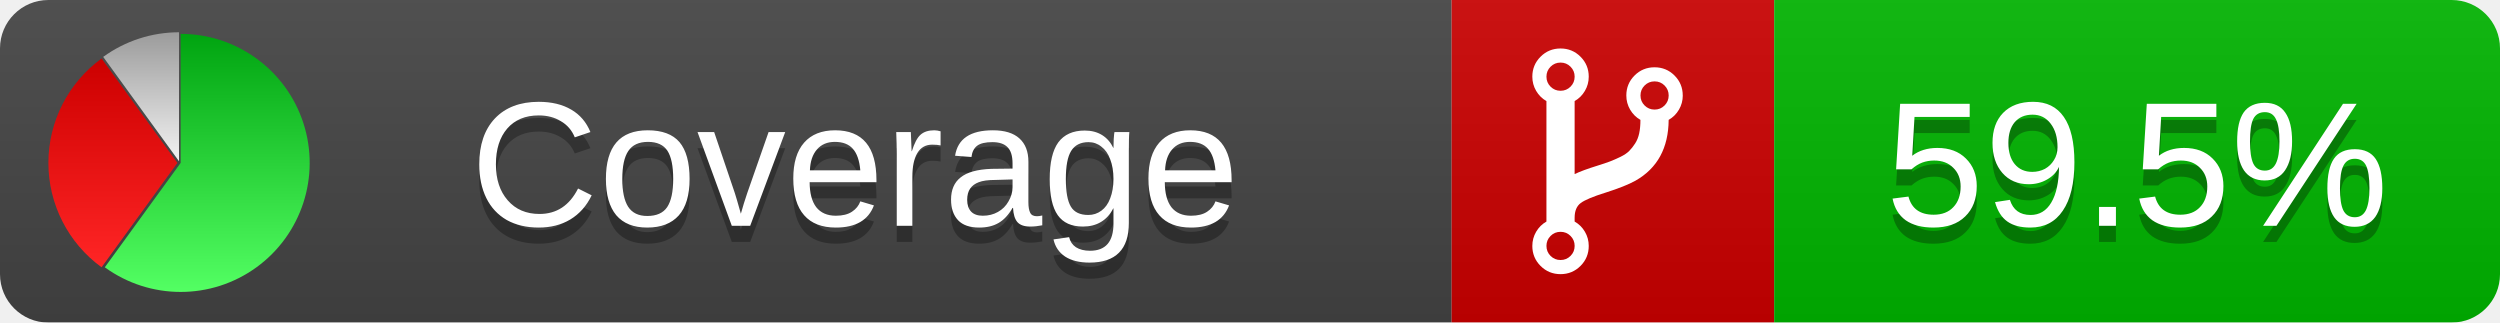
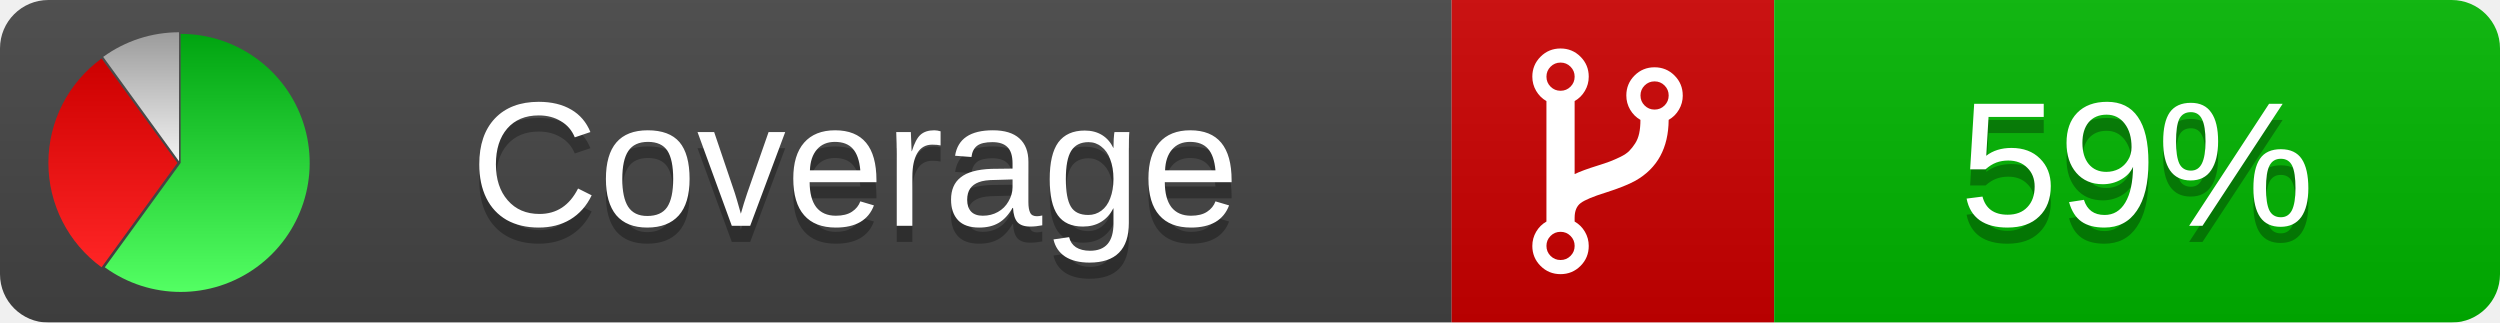
<svg xmlns="http://www.w3.org/2000/svg" xmlns:xlink="http://www.w3.org/1999/xlink" width="155" height="20">
  <style type="text/css">
          
            @keyframes fadeout {
              0 % { visibility: visible; opacity: 1; }
              40% { visibility: visible; opacity: 1; }
              50% { visibility: hidden; opacity: 0; }
              90% { visibility: hidden; opacity: 0; }
              100% { visibility: visible; opacity: 1; }
            }
            @keyframes fadein {
              0% { visibility: hidden; opacity: 0; }
              40% { visibility: hidden; opacity: 0; }
              50% { visibility: visible; opacity: 1; }
              90% { visibility: visible; opacity: 1; }
              100% { visibility: hidden; opacity: 0; }
            }
            .linecoverage {
                animation-duration: 10s;
                animation-name: fadeout;
                animation-iteration-count: infinite;
            }
            .branchcoverage {
                animation-duration: 10s;
                animation-name: fadein;
                animation-iteration-count: infinite;
            }
          
    </style>
  <defs>
    <linearGradient id="gradient" x2="0" y2="100%">
      <stop offset="0" stop-color="#bbb" stop-opacity=".1" />
      <stop offset="1" stop-opacity=".1" />
    </linearGradient>
    <linearGradient id="green" x2="0" y2="100%">
      <stop offset="0" stop-color="#00A410" />
      <stop offset="1" stop-color="#53FF63" />
    </linearGradient>
    <linearGradient id="red" x2="0" y2="100%">
      <stop offset="0" stop-color="#C00" />
      <stop offset="1" stop-color="#FF2525" />
    </linearGradient>
    <linearGradient id="gray" x2="0" y2="100%">
      <stop offset="0" stop-color="#9B9B9B" />
      <stop offset="1" stop-color="#F3F3F3" />
    </linearGradient>
    <mask id="mask">
      <rect width="155" height="20" rx="3" fill="#fff" />
    </mask>
    <g id="icon">
      <path style="fill:url(#green);" d="M205,202.5 l0,-200 a200,200 0 1,1 -117.558,361.803 z" />
      <path style="fill:url(#red);" d="M200,202.5 l-117.558,161.803 a200,200 0 0,1 0,-323.607 z" />
      <path style="fill:url(#gray);" d="M202.5,200 l-117.558,-161.803 a200,200 0 0,1 117.558,-38.196 z" />
    </g>
  </defs>
  <g mask="url(#mask)">
    <rect x="0" y="0" width="90" height="20" fill="#444" />
    <rect x="90" y="0" width="20" height="20" fill="#c00" />
    <rect x="110" y="0" width="45" height="20" fill="#00B600" />
    <rect x="0" y="0" width="155" height="20" fill="url(#gradient)" />
  </g>
  <g>
    <path class="" fill="#fff" d="m 97.628,15.247 q 0,-0.364 -0.255,-0.619 -0.255,-0.255 -0.619,-0.255 -0.364,0 -0.619,0.255 -0.255,0.255 -0.255,0.619 0,0.364 0.255,0.619 0.255,0.255 0.619,0.255 0.364,0 0.619,-0.255 0.255,-0.255 0.255,-0.619 z m 0,-10.493 q 0,-0.364 -0.255,-0.619 -0.255,-0.255 -0.619,-0.255 -0.364,0 -0.619,0.255 -0.255,0.255 -0.255,0.619 0,0.364 0.255,0.619 0.255,0.255 0.619,0.255 0.364,0 0.619,-0.255 0.255,-0.255 0.255,-0.619 z m 5.83,1.166 q 0,-0.364 -0.255,-0.619 -0.255,-0.255 -0.619,-0.255 -0.364,0 -0.619,0.255 -0.255,0.255 -0.255,0.619 0,0.364 0.255,0.619 0.255,0.255 0.619,0.255 0.364,0 0.619,-0.255 0.255,-0.255 0.255,-0.619 z m 0.874,0 q 0,0.474 -0.237,0.879 -0.237,0.405 -0.638,0.633 -0.018,2.614 -2.059,3.771 -0.619,0.346 -1.849,0.738 -1.166,0.364 -1.544,0.647 -0.378,0.282 -0.378,0.911 l 0,0.237 q 0.401,0.228 0.638,0.633 0.237,0.405 0.237,0.879 0,0.729 -0.51,1.239 -0.51,0.51 -1.239,0.51 -0.729,0 -1.239,-0.51 -0.51,-0.51 -0.51,-1.239 0,-0.474 0.237,-0.879 0.237,-0.405 0.638,-0.633 l 0,-7.469 q -0.401,-0.228 -0.638,-0.633 -0.237,-0.405 -0.237,-0.879 0,-0.729 0.51,-1.239 0.51,-0.51 1.239,-0.51 0.729,0 1.239,0.51 0.51,0.51 0.51,1.239 0,0.474 -0.237,0.879 -0.237,0.405 -0.638,0.633 l 0,4.527 q 0.492,-0.237 1.403,-0.519 0.501,-0.155 0.797,-0.269 0.296,-0.114 0.642,-0.282 0.346,-0.169 0.537,-0.36 0.191,-0.191 0.369,-0.465 0.178,-0.273 0.255,-0.633 0.077,-0.36 0.077,-0.833 -0.401,-0.228 -0.638,-0.633 -0.237,-0.405 -0.237,-0.879 0,-0.729 0.51,-1.239 0.51,-0.51 1.239,-0.51 0.729,0 1.239,0.51 0.51,0.51 0.51,1.239 z" />
  </g>
  <g fill="#fff" text-anchor="middle" font-family="Verdana,Arial,Geneva,sans-serif" font-size="11">
    <a xlink:href="https://github.com/danielpalme/ReportGenerator" target="_top">
      <use xlink:href="#icon" transform="translate(3,2) scale(.04)" />
    </a>
    <text x="53" y="15" fill="#010101" fill-opacity=".3">Coverage</text>
    <text x="53" y="14" fill="#fff">Coverage</text>
-     <text class="" x="132.5" y="15" fill="#010101" fill-opacity=".3">59.5%</text>
-     <text class="" x="132.5" y="14">59.5%</text>
+     <text class="" x="132.5" y="15" fill="#010101" fill-opacity=".3">59%</text>
+     <text class="" x="132.5" y="14">59%</text>
  </g>
  <g>
    <rect class="" x="90" y="0" width="65" height="20" fill-opacity="0" />
  </g>
</svg>
